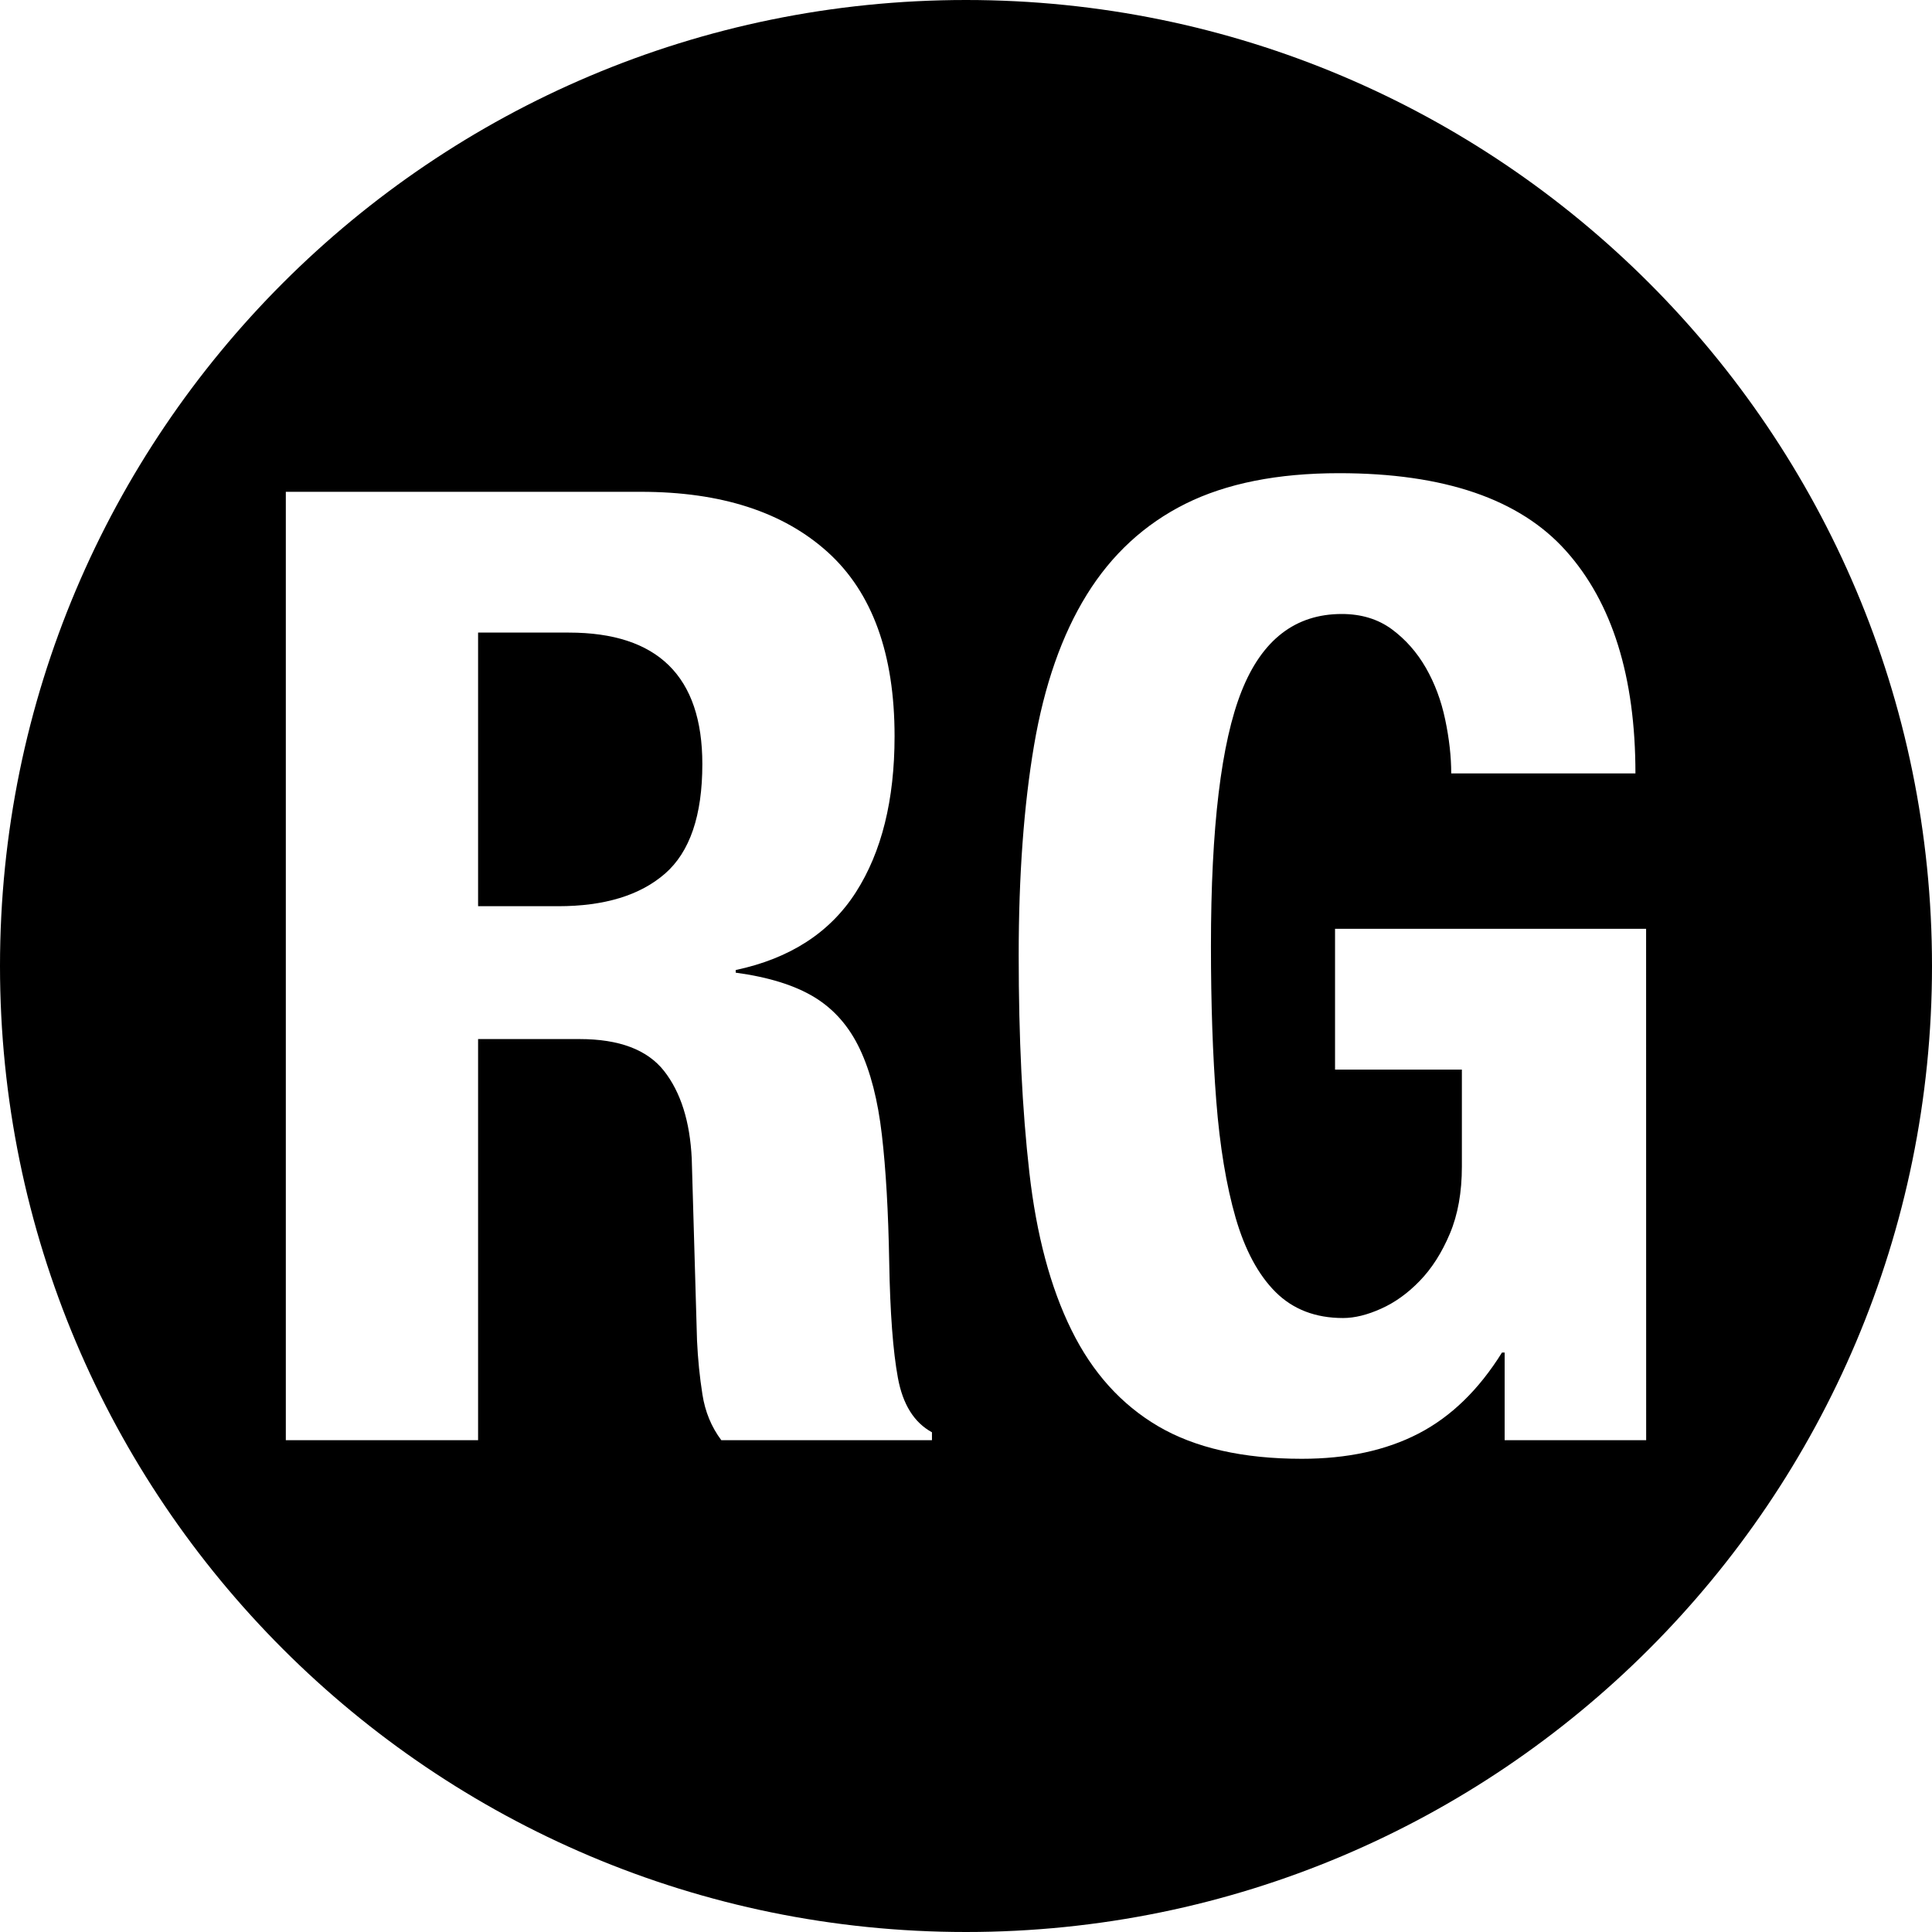
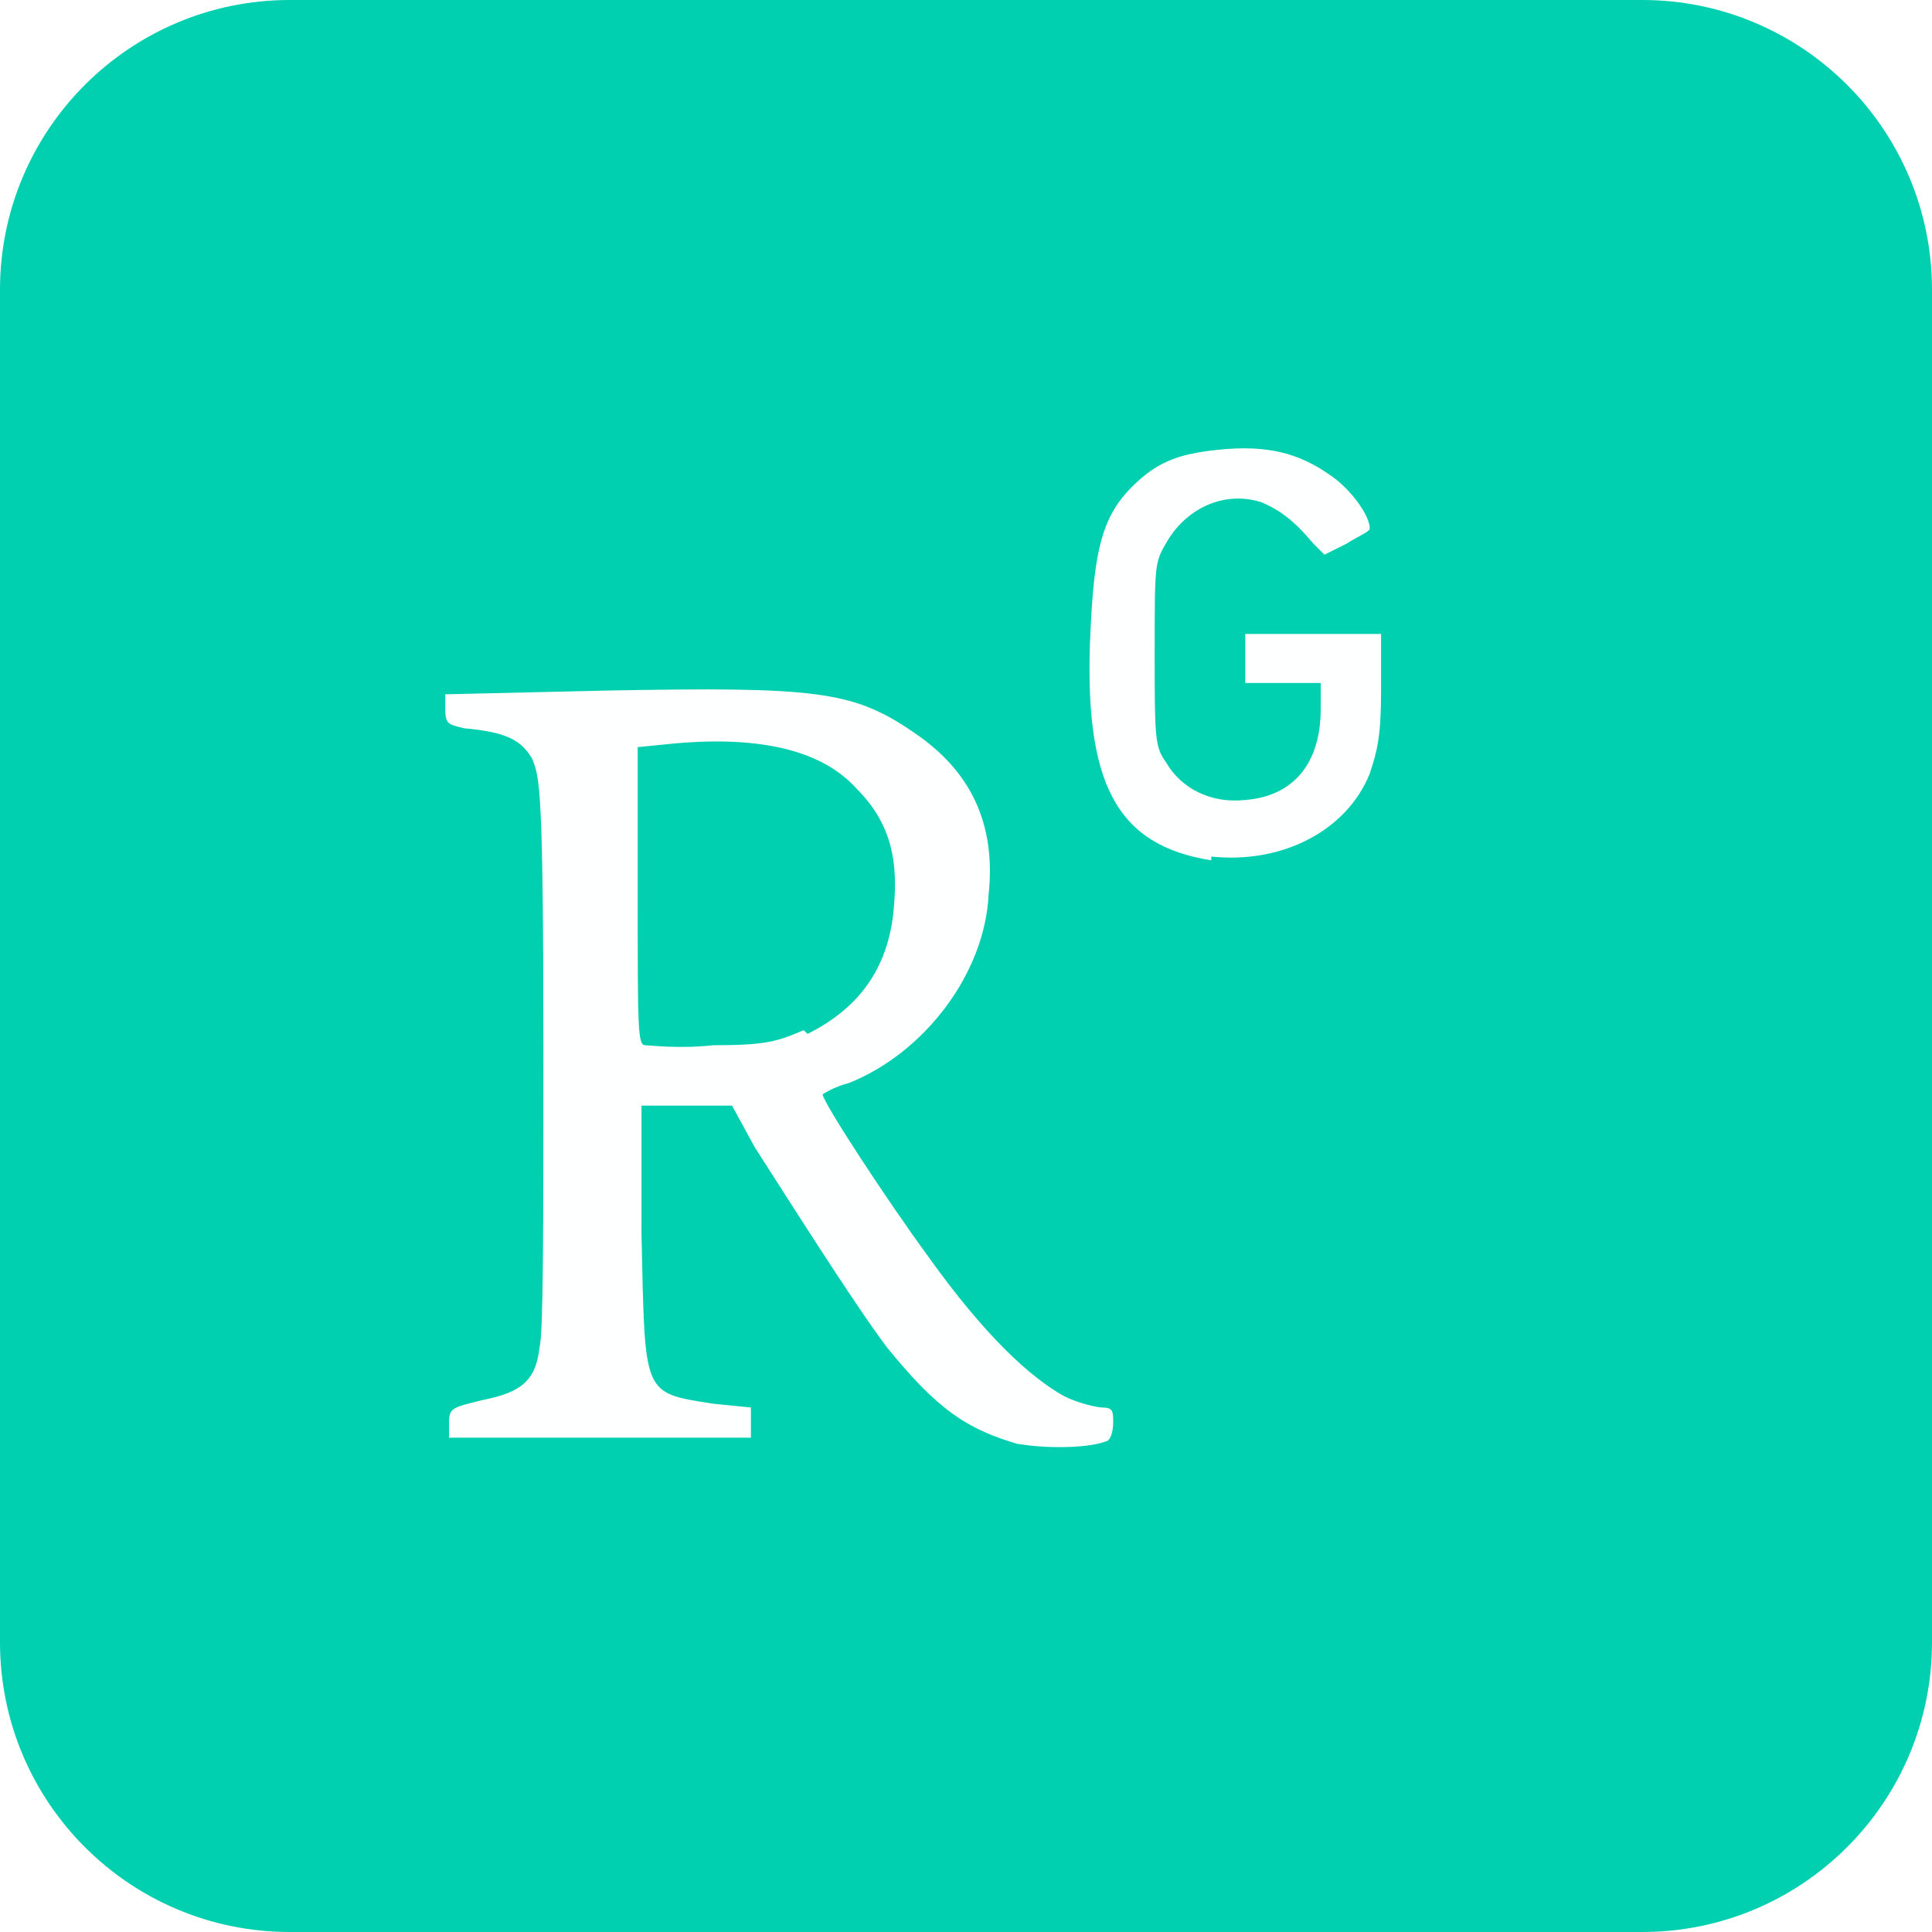
- <svg xmlns="http://www.w3.org/2000/svg" version="1.1" id="Capa_1" x="0px" y="0px" width="97.75px" height="97.75px" viewBox="0 0 97.75 97.75" style="enable-background:new 0 0 97.75 97.75;" xml:space="preserve">
-   <g>
-     <g>
-       <path d="M28.781,32.006h-4.592V45.85h4.051c2.342,0,4.143-0.549,5.404-1.646c1.261-1.098,1.891-2.945,1.891-5.545    C35.535,34.225,33.284,32.006,28.781,32.006z" />
-       <path d="M48.875,0C21.883,0,0,21.883,0,48.875S21.883,97.75,48.875,97.75S97.75,75.867,97.75,48.875S75.867,0,48.875,0z     M47.153,72.867H36.495c-0.502-0.67-0.821-1.443-0.956-2.318c-0.138-0.873-0.229-1.779-0.273-2.721l-0.267-9.207    c-0.09-1.883-0.557-3.359-1.401-4.436c-0.845-1.074-2.27-1.613-4.271-1.613h-5.138v20.295h-9.728V24.883h17.967    c4.053,0,7.203,1.018,9.456,3.057c2.251,2.039,3.377,5.143,3.377,9.309c0,3.225-0.653,5.857-1.959,7.896    c-1.306,2.039-3.332,3.35-6.079,3.934v0.133c1.666,0.226,2.994,0.64,3.985,1.244c0.99,0.604,1.757,1.479,2.296,2.621    c0.541,1.143,0.912,2.588,1.114,4.336c0.204,1.746,0.327,3.896,0.372,6.451c0.045,2.553,0.191,4.502,0.439,5.846    c0.247,1.347,0.821,2.265,1.723,2.756L47.153,72.867L47.153,72.867z M83.288,72.867h-7.16v-4.434h-0.135    c-1.173,1.881-2.578,3.248-4.222,4.098c-1.645,0.852-3.614,1.277-5.91,1.277c-2.971,0-5.393-0.55-7.262-1.646    c-1.869-1.098-3.332-2.721-4.389-4.871c-1.061-2.15-1.77-4.807-2.129-7.965c-0.361-3.16-0.54-6.82-0.54-10.988    c0-4.033,0.259-7.572,0.776-10.621c0.518-3.045,1.406-5.588,2.668-7.627c1.261-2.037,2.928-3.572,4.998-4.604    c2.07-1.029,4.66-1.545,7.768-1.545c5.312,0,9.141,1.309,11.482,3.932c2.342,2.621,3.512,6.373,3.512,11.258h-9.32    c0-0.852-0.102-1.76-0.305-2.723c-0.201-0.963-0.529-1.836-0.979-2.621c-0.451-0.783-1.024-1.434-1.723-1.951    c-0.697-0.512-1.543-0.771-2.531-0.771c-2.344,0-4.031,1.299-5.066,3.898c-1.036,2.599-1.553,6.9-1.553,12.904    c0,2.912,0.09,5.523,0.269,7.83c0.18,2.309,0.509,4.279,0.979,5.914c0.474,1.635,1.148,2.889,2.025,3.764    c0.88,0.873,2.016,1.311,3.412,1.311c0.584,0,1.227-0.158,1.924-0.473c0.698-0.311,1.352-0.781,1.959-1.41    c0.607-0.627,1.114-1.42,1.52-2.385c0.406-0.963,0.608-2.094,0.608-3.395v-4.906h-6.417v-7.125h15.738L83.288,72.867    L83.288,72.867z" />
-     </g>
+ <svg xmlns="http://www.w3.org/2000/svg" aria-label="Research Gate" role="img" viewBox="0 0 512 512">
+   <rect width="512" height="512" rx="15%" fill="#00d0af" />
+   <g fill="#feffff">
+     <path d="m271 383c-15-4-23-10-36-26-9-12-26-39-35-53l-6-11h-24l0 34c1 43 0 42 19 45l10 1 0 4 0 4h-80l0-4c0-4 1-4 9-6 10-2 14-5 15-14 1-4 1-31 1-79-0-70-1-72-3-77-3-5-7-7-18-8-4-1-5-1-5-5v-4l43-1c55-1 65 0 81 11 15 10 22 24 20 43-1 21-17 42-37 50-4 1-7 3-7 3 0 2 17 28 28 43 15 21 27 32 36 37 4 2 9 3 10 3 3 0 3 1 3 4 0 3-1 5-2 5-5 2-19 2-26 0zm-57-109c14-7 22-18 23-35 1-13-2-22-10-30-9-10-25-14-48-12l-10 1v39c0 36 0 40 2 40 1 0 9 1 18 0 14-0 17-1 24-4z" />
+     <path d="m321 228c-25-4-34-20-32-61 1-21 3-30 11-38 7-7 13-9 25-10 13-1 21 2 29 8 5 4 9 10 9 13 0 1-3 2-6 4l-6 3-3-3c-5-6-9-9-14-11-10-3-20 2-25 11-3 5-3 6-3 29 0 22 0 25 3 29 4 7 12 11 21 10 13-1 20-10 20-24v-7l-10-0-10-0v-13h36l-0 15c-0 12-1 16-3 22-6 15-23 24-42 22z" />
  </g>
-   <g>
- </g>
-   <g>
- </g>
-   <g>
- </g>
-   <g>
- </g>
-   <g>
- </g>
-   <g>
- </g>
-   <g>
- </g>
-   <g>
- </g>
-   <g>
- </g>
-   <g>
- </g>
-   <g>
- </g>
-   <g>
- </g>
-   <g>
- </g>
-   <g>
- </g>
-   <g>
- </g>
</svg>
